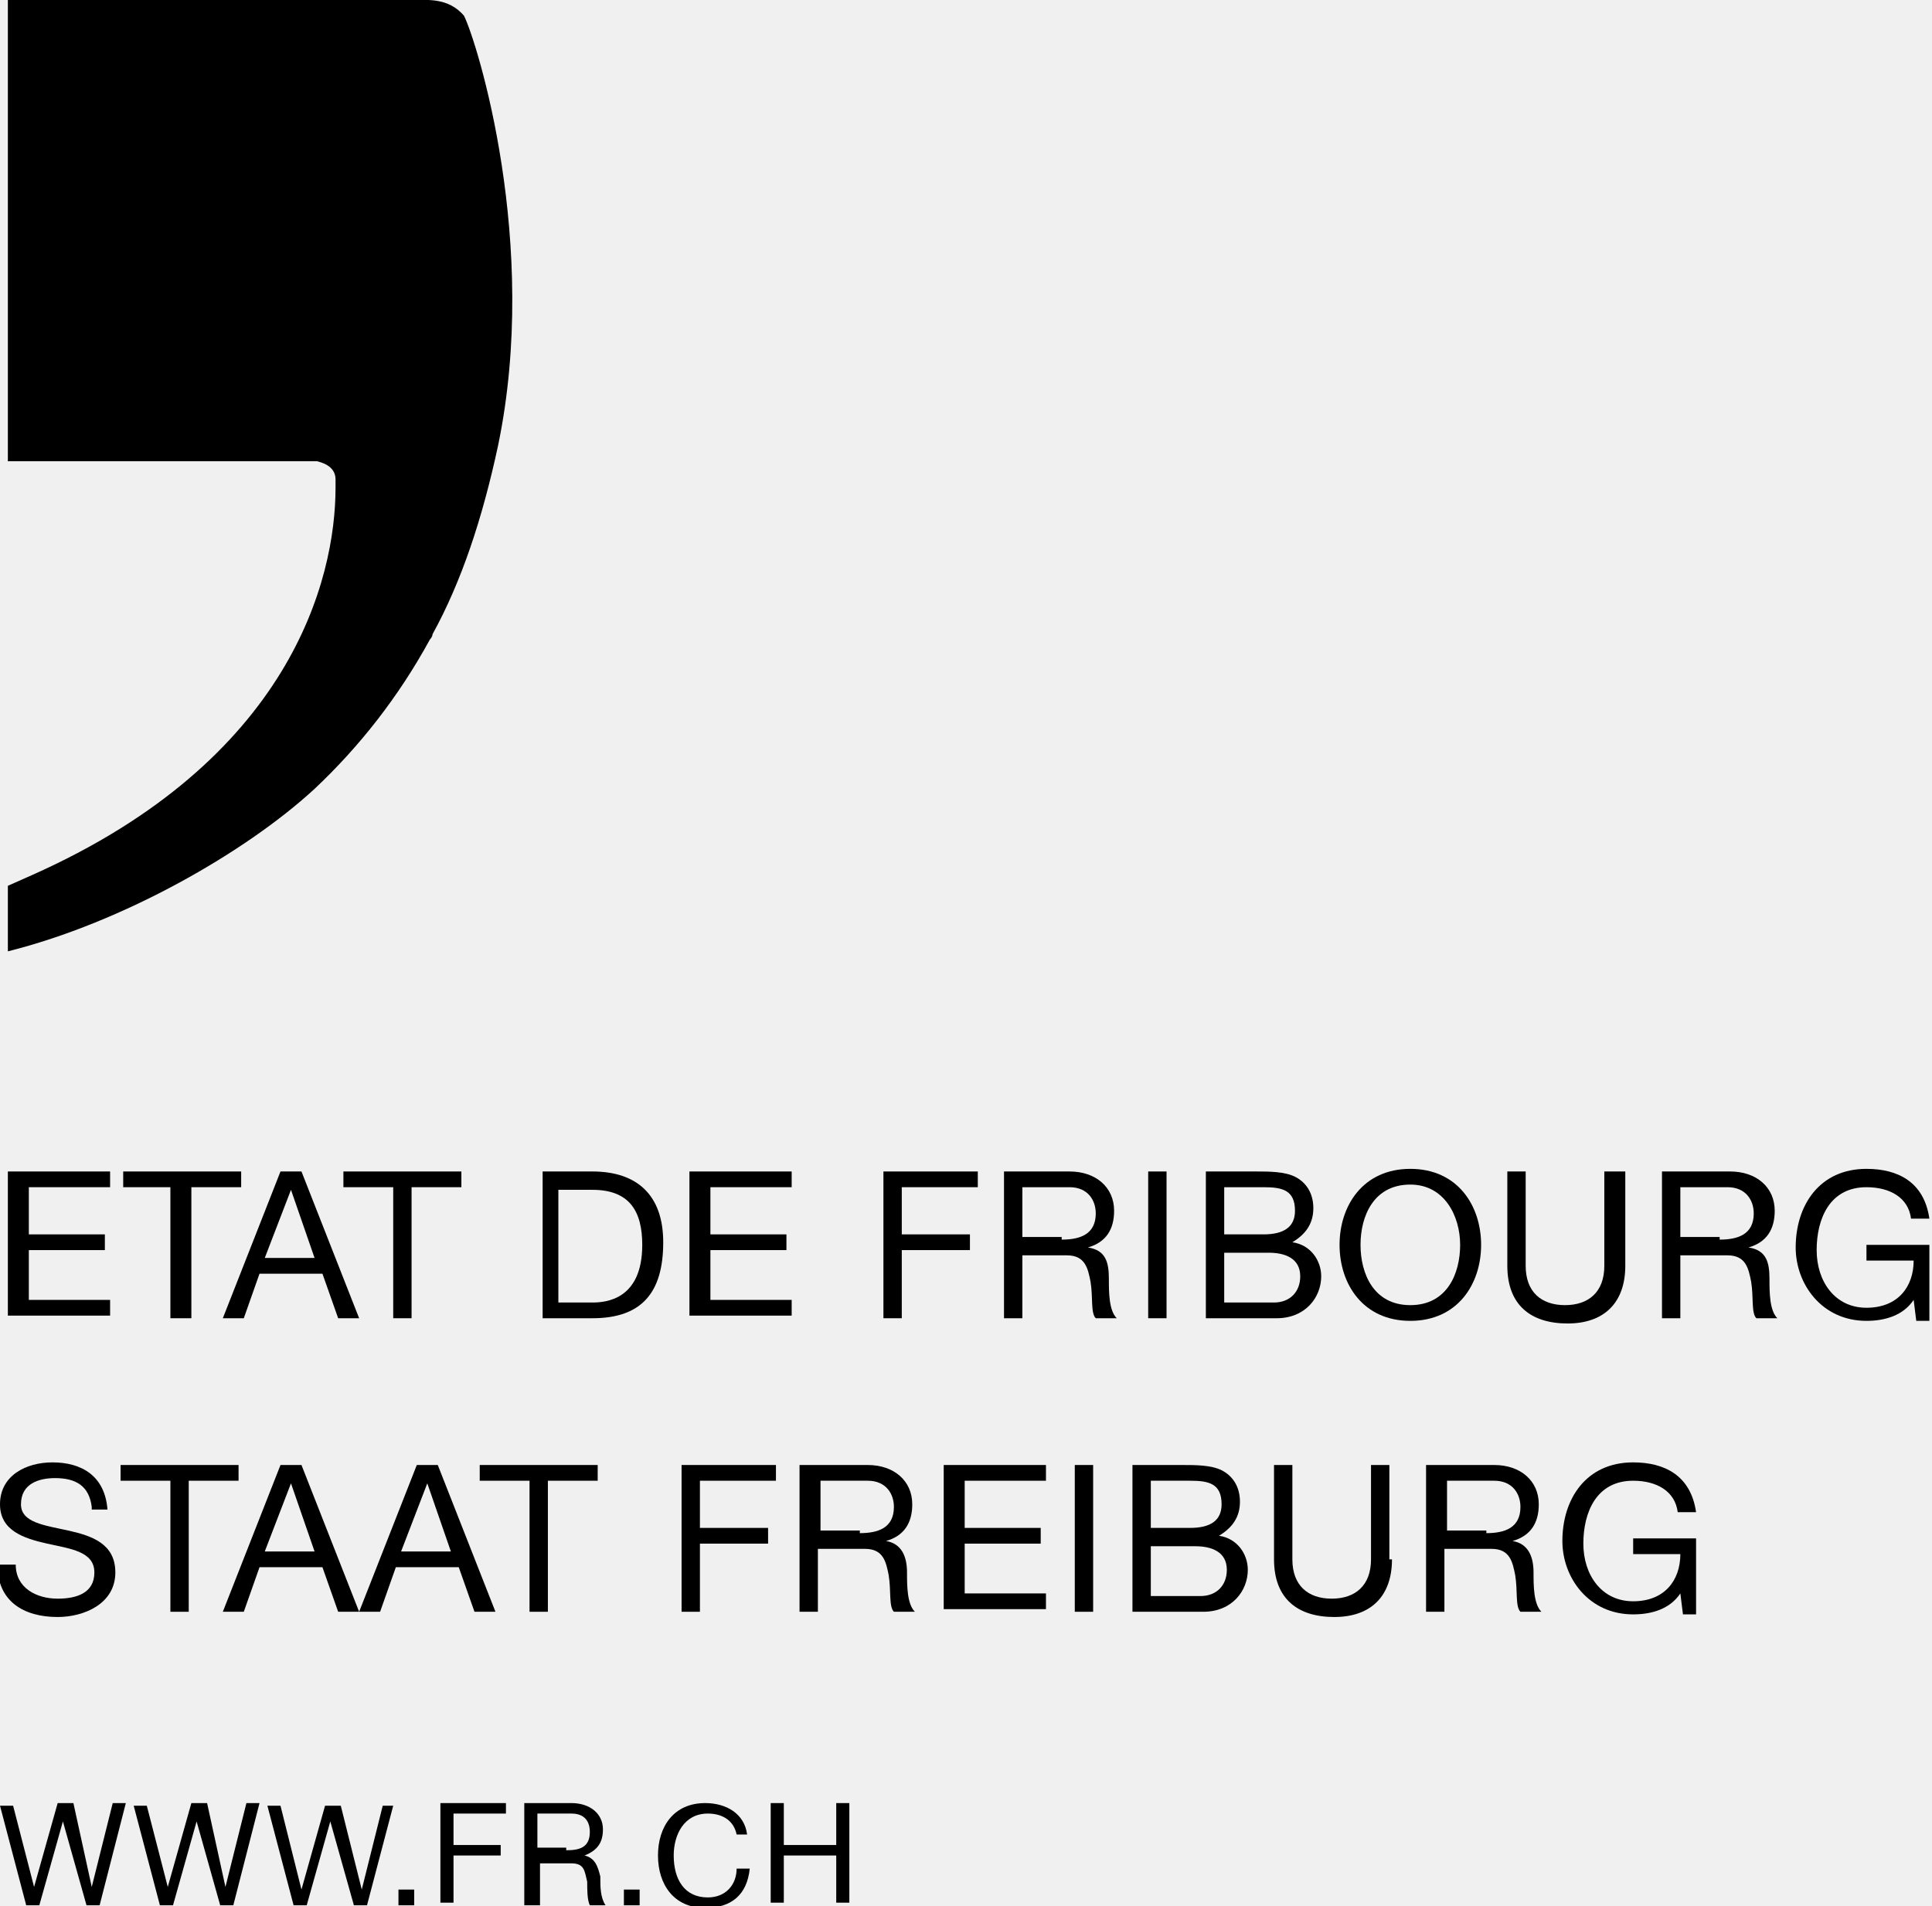
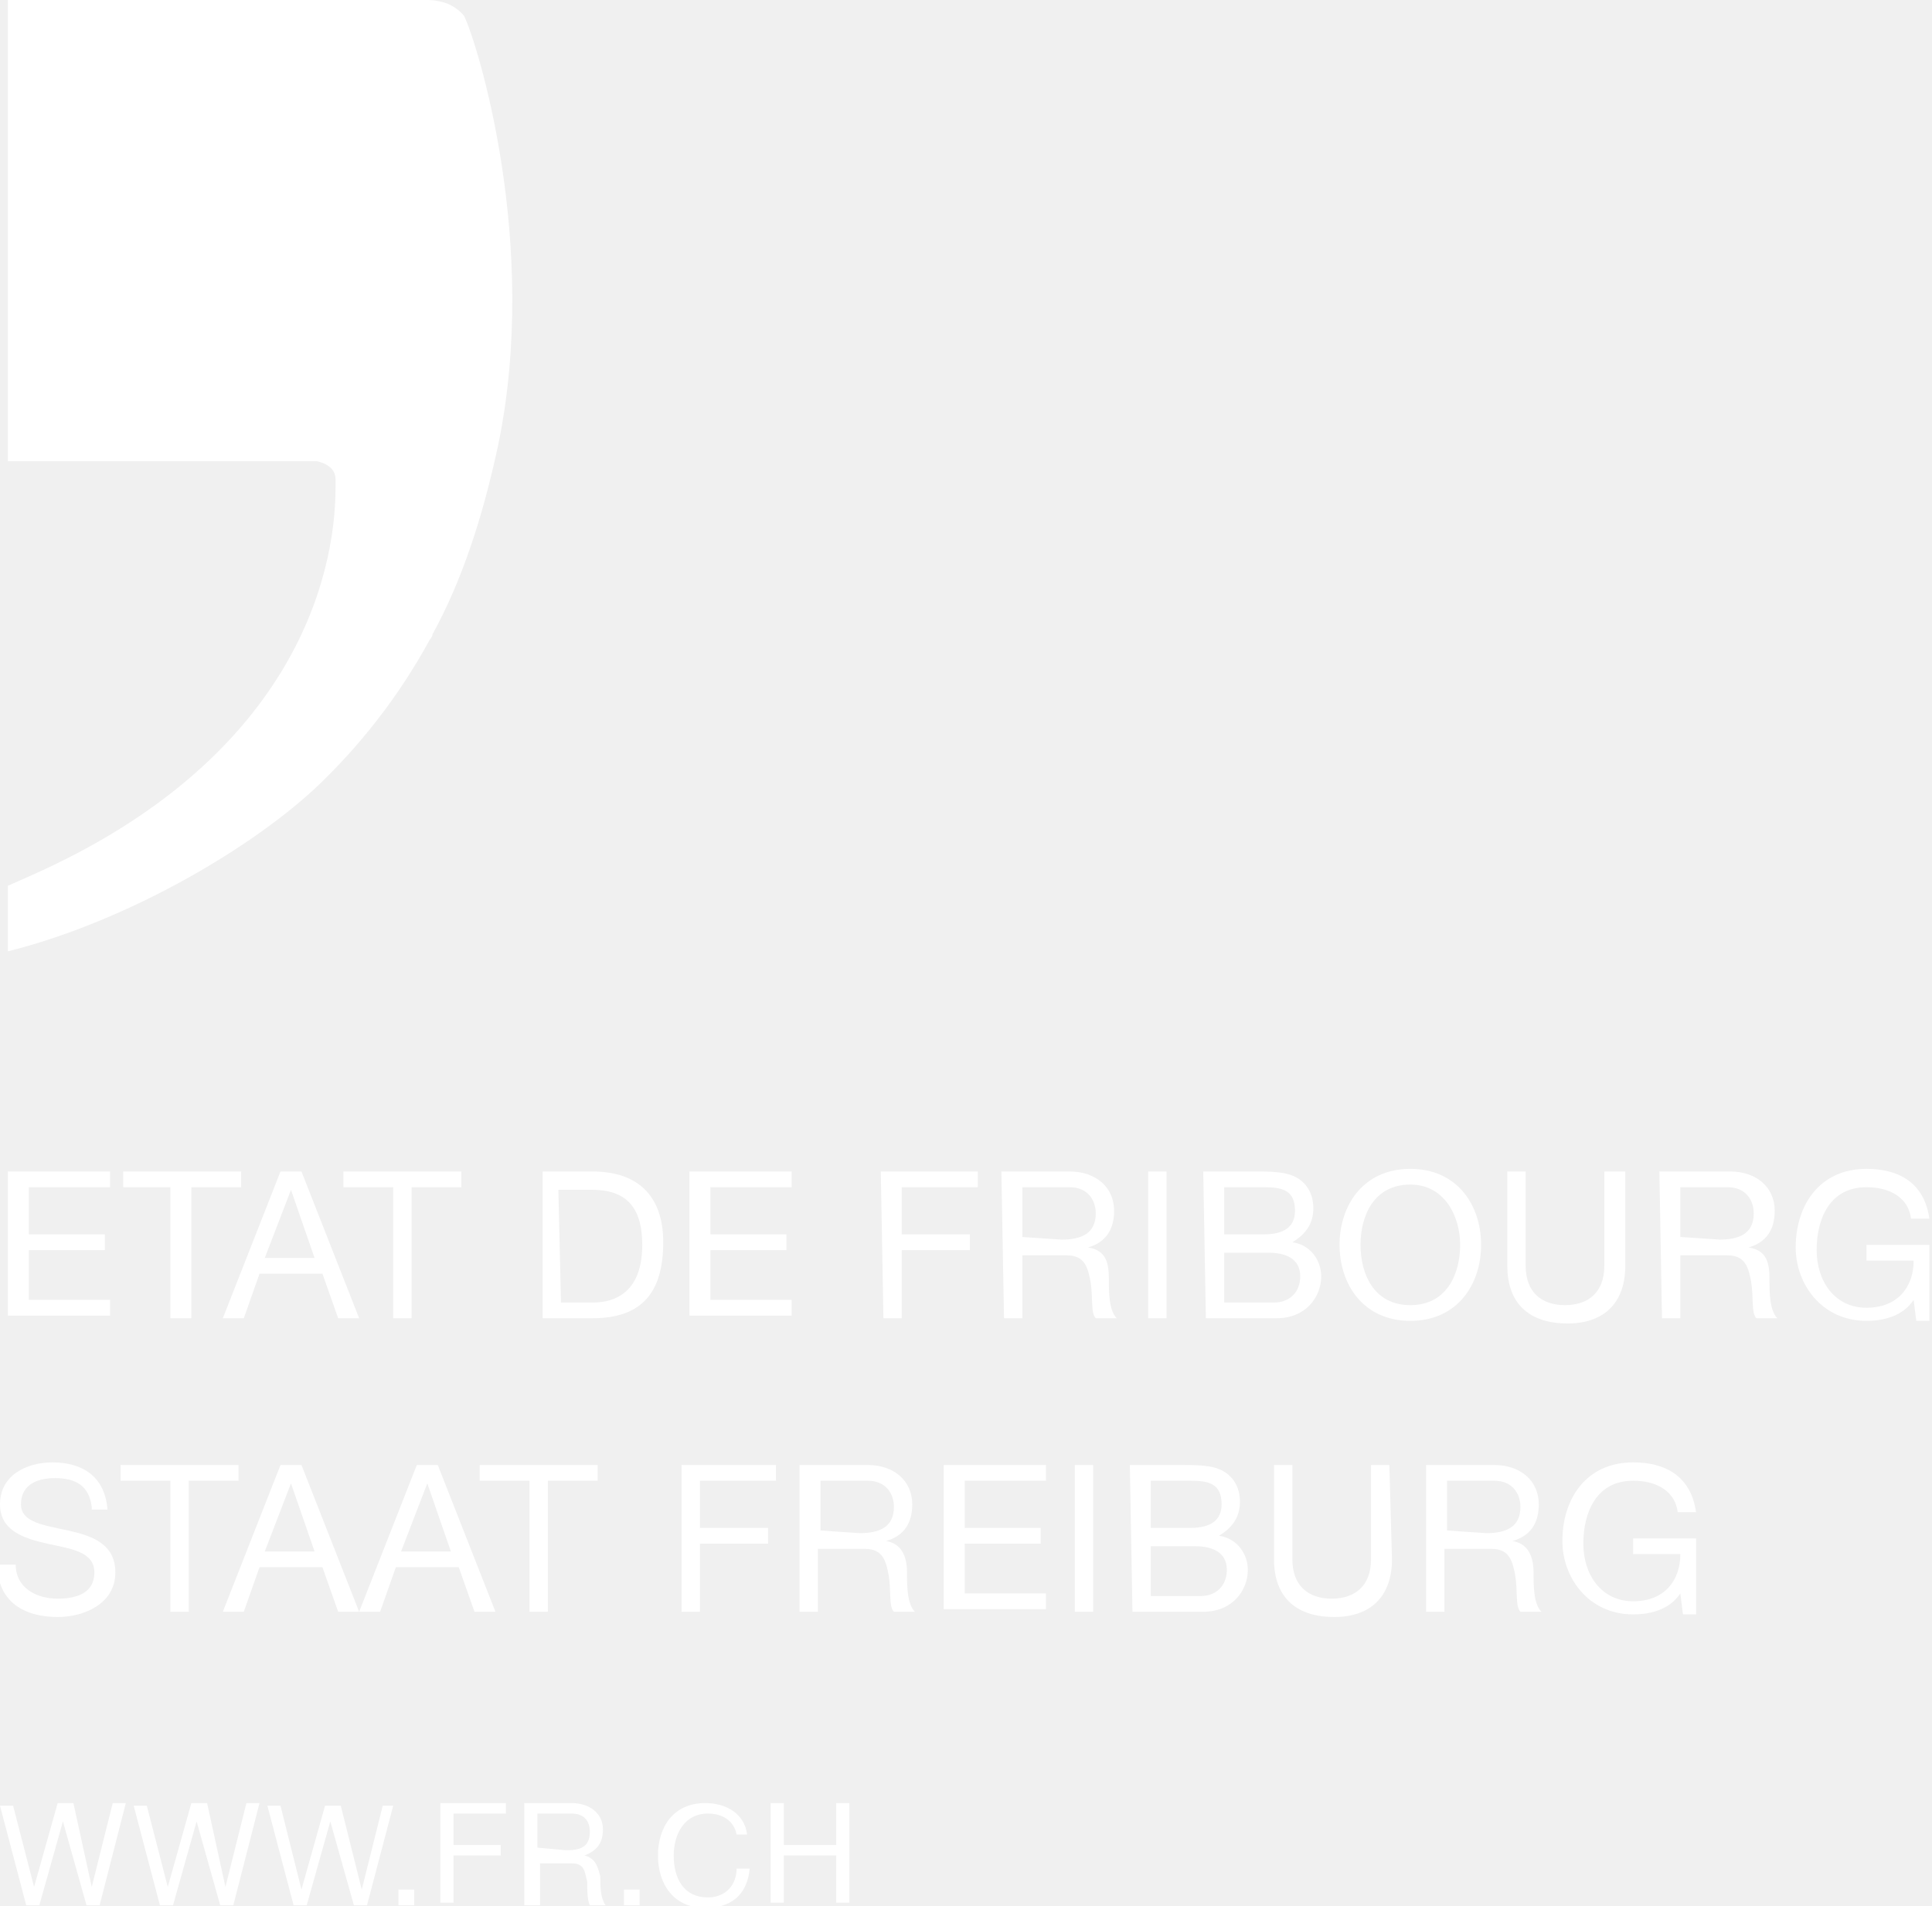
- <svg xmlns="http://www.w3.org/2000/svg" version="1.1" id="Layer_1" x="0px" y="0px" viewBox="0 0 73.7 72.7" enable-background="new 0 0 73.7 72.7" xml:space="preserve">
+ <svg xmlns="http://www.w3.org/2000/svg" version="1.1" id="Layer_1" x="0px" y="0px" viewBox="0 0 73.7 72.7" style="enable-background:new 0 0 73.7 72.7;" xml:space="preserve">
+   <style type="text/css">
+ 	.st0{fill:#FFFFFF;}
+ </style>
  <g>
-     <path d="M0.3,34.8v1.5c4.4-1.1,9.1-3.8,11.7-6.2c1.7-1.6,3.2-3.5,4.4-5.7c0,0,0.1-0.1,0.1-0.2c1.1-2,1.9-4.4,2.5-7.2   c1.6-7.7-0.8-15.4-1.3-16.4C17.1-0.1,16.3,0,15.7,0c-0.1,0-0.3,0-0.4,0H0.3v17.6h11.5c0.1,0,0.3,0,0.3,0c0.4,0.1,0.7,0.3,0.7,0.7   c0,0.1,0,0.2,0,0.3C12.8,22.1,11.1,29,1.2,33.4l-0.9,0.4V34.8z" />
+     <path class="st0" d="M0.3,34.8v1.5c4.4-1.1,9.1-3.8,11.7-6.2c1.7-1.6,3.2-3.5,4.4-5.7c0,0,0.1-0.1,0.1-0.2c1.1-2,1.9-4.4,2.5-7.2   c1.6-7.7-0.8-15.4-1.3-16.4c-0.6-0.7-1.4-0.6-2-0.6c-0.1,0-0.3,0-0.4,0h-15v17.6h11.5c0.1,0,0.3,0,0.3,0c0.4,0.1,0.7,0.3,0.7,0.7   c0,0.1,0,0.2,0,0.3c0,3.5-1.7,10.4-11.6,14.8l-0.9,0.4C0.3,33.8,0.3,34.8,0.3,34.8z" />
    <g>
-       <path d="M0.3,44.7h3.9v0.6H1.1v1.8H4v0.6H1.1v1.9h3.1v0.6H0.3V44.7z" />
-       <path d="M6.5,45.3H4.7v-0.6h4.5v0.6H7.3v5H6.5V45.3z" />
-       <path d="M10.7,44.7h0.8l2.2,5.6h-0.8l-0.6-1.7H9.9l-0.6,1.7H8.5L10.7,44.7z M10.1,48H12l-0.9-2.6h0L10.1,48z" />
-       <path d="M15,45.3h-1.9v-0.6h4.5v0.6h-1.9v5H15V45.3z" />
-       <path d="M20.7,44.7h1.9c1.7,0,2.7,0.9,2.7,2.7c0,1.9-0.8,2.9-2.7,2.9h-1.9V44.7z M21.4,49.7h1.2c0.5,0,1.9-0.1,1.9-2.2    c0-1.3-0.5-2.1-1.9-2.1h-1.3V49.7z" />
-       <path d="M26.3,44.7h3.9v0.6h-3.1v1.8H30v0.6h-2.9v1.9h3.1v0.6h-3.9V44.7z" />
-       <path d="M33.6,44.7h3.7v0.6h-2.9v1.8h2.6v0.6h-2.6v2.6h-0.7V44.7z" />
-       <path d="M38.2,44.7h2.6c1,0,1.7,0.6,1.7,1.5c0,0.7-0.3,1.2-1,1.4v0c0.7,0.1,0.8,0.6,0.8,1.2c0,0.5,0,1.2,0.3,1.5h-0.8    c-0.2-0.2-0.1-0.8-0.2-1.4c-0.1-0.5-0.2-1-0.9-1H39v2.4h-0.7V44.7z M40.5,47.3c0.7,0,1.3-0.2,1.3-1c0-0.5-0.3-1-1-1H39v1.9H40.5z" />
-       <path d="M43.8,44.7h0.7v5.6h-0.7V44.7z" />
-       <path d="M45.9,44.7h2c0.5,0,1.1,0,1.5,0.2c0.4,0.2,0.7,0.6,0.7,1.2c0,0.6-0.3,1-0.8,1.3v0c0.7,0.1,1.1,0.7,1.1,1.3    c0,0.8-0.6,1.6-1.7,1.6h-2.7V44.7z M46.7,47.1h1.5c0.8,0,1.2-0.3,1.2-0.9c0-0.8-0.5-0.9-1.2-0.9h-1.5V47.1z M46.7,49.7h1.9    c0.6,0,1-0.4,1-1c0-0.7-0.6-0.9-1.2-0.9h-1.7V49.7z" />
-       <path d="M53.8,44.6c1.8,0,2.7,1.4,2.7,2.9c0,1.5-0.9,2.9-2.7,2.9c-1.8,0-2.7-1.4-2.7-2.9C51.1,46,52,44.6,53.8,44.6z M53.8,49.8    c1.4,0,1.9-1.2,1.9-2.3c0-1.1-0.6-2.3-1.9-2.3c-1.4,0-1.9,1.2-1.9,2.3C51.9,48.6,52.4,49.8,53.8,49.8z" />
-       <path d="M62,48.3c0,1.4-0.8,2.2-2.2,2.2c-1.4,0-2.3-0.7-2.3-2.2v-3.6h0.7v3.6c0,1,0.6,1.5,1.5,1.5c0.9,0,1.5-0.5,1.5-1.5v-3.6H62    V48.3z" />
-       <path d="M63.3,44.7H66c1,0,1.7,0.6,1.7,1.5c0,0.7-0.3,1.2-1,1.4v0c0.7,0.1,0.8,0.6,0.8,1.2c0,0.5,0,1.2,0.3,1.5H67    c-0.2-0.2-0.1-0.8-0.2-1.4c-0.1-0.5-0.2-1-0.9-1h-1.8v2.4h-0.7V44.7z M65.6,47.3c0.7,0,1.3-0.2,1.3-1c0-0.5-0.3-1-1-1h-1.8v1.9    H65.6z" />
-       <path d="M73,49.6c-0.4,0.6-1.1,0.8-1.8,0.8c-1.7,0-2.7-1.4-2.7-2.8c0-1.6,0.9-3,2.7-3c1.2,0,2.2,0.5,2.4,1.9h-0.7    c-0.1-0.8-0.8-1.2-1.7-1.2c-1.4,0-1.9,1.2-1.9,2.4c0,1.2,0.7,2.2,1.9,2.2c1.2,0,1.8-0.8,1.8-1.8h-1.8v-0.6h2.4v2.9h-0.5L73,49.6z" />
-       <path d="M3.5,57.5c-0.1-0.8-0.6-1.1-1.4-1.1c-0.6,0-1.3,0.2-1.3,1c0,0.7,0.9,0.8,1.8,1c0.9,0.2,1.8,0.5,1.8,1.6    c0,1.2-1.2,1.7-2.2,1.7c-1.3,0-2.3-0.6-2.3-2h0.7c0,0.9,0.8,1.3,1.6,1.3c0.7,0,1.4-0.2,1.4-1c0-0.8-0.9-0.9-1.8-1.1    c-0.9-0.2-1.8-0.5-1.8-1.5c0-1.1,1-1.6,2-1.6c1.1,0,2,0.5,2.1,1.8H3.5z" />
-       <path d="M6.5,56.5H4.6v-0.6h4.5v0.6H7.2v5H6.5V56.5z" />
-       <path d="M10.7,55.9h0.8l2.2,5.6h-0.8l-0.6-1.7H9.9l-0.6,1.7H8.5L10.7,55.9z M10.1,59.2H12l-0.9-2.6h0L10.1,59.2z" />
-       <path d="M15.9,55.9h0.8l2.2,5.6h-0.8l-0.6-1.7h-2.4l-0.6,1.7h-0.8L15.9,55.9z M15.3,59.2h1.9l-0.9-2.6h0L15.3,59.2z" />
-       <path d="M20.2,56.5h-1.9v-0.6h4.5v0.6h-1.9v5h-0.7V56.5z" />
-       <path d="M25.9,55.9h3.7v0.6h-2.9v1.8h2.6v0.6h-2.6v2.6h-0.7V55.9z" />
-       <path d="M30.5,55.9h2.6c1,0,1.7,0.6,1.7,1.5c0,0.7-0.3,1.2-1,1.4v0c0.6,0.1,0.8,0.6,0.8,1.2c0,0.5,0,1.2,0.3,1.5h-0.8    c-0.2-0.2-0.1-0.8-0.2-1.4c-0.1-0.5-0.2-1-0.9-1h-1.8v2.4h-0.7V55.9z M32.8,58.5c0.7,0,1.3-0.2,1.3-1c0-0.5-0.3-1-1-1h-1.8v1.9    H32.8z" />
-       <path d="M36,55.9h3.9v0.6h-3.1v1.8h2.9v0.6h-2.9v1.9h3.1v0.6H36V55.9z" />
-       <path d="M41,55.9h0.7v5.6H41V55.9z" />
-       <path d="M43.1,55.9h2c0.5,0,1.1,0,1.5,0.2c0.4,0.2,0.7,0.6,0.7,1.2c0,0.6-0.3,1-0.8,1.3v0c0.7,0.1,1.1,0.7,1.1,1.3    c0,0.8-0.6,1.6-1.7,1.6h-2.7V55.9z M43.9,58.3h1.5c0.8,0,1.2-0.3,1.2-0.9c0-0.8-0.5-0.9-1.2-0.9h-1.5V58.3z M43.9,60.9h1.9    c0.6,0,1-0.4,1-1c0-0.7-0.6-0.9-1.2-0.9h-1.7V60.9z" />
-       <path d="M53.1,59.5c0,1.4-0.8,2.2-2.2,2.2c-1.4,0-2.3-0.7-2.3-2.2v-3.6h0.7v3.6c0,1,0.6,1.5,1.5,1.5c0.9,0,1.5-0.5,1.5-1.5v-3.6    h0.7V59.5z" />
-       <path d="M54.4,55.9h2.6c1,0,1.7,0.6,1.7,1.5c0,0.7-0.3,1.2-1,1.4v0c0.6,0.1,0.8,0.6,0.8,1.2c0,0.5,0,1.2,0.3,1.5h-0.8    c-0.2-0.2-0.1-0.8-0.2-1.4c-0.1-0.5-0.2-1-0.9-1h-1.8v2.4h-0.7V55.9z M56.7,58.5c0.7,0,1.3-0.2,1.3-1c0-0.5-0.3-1-1-1h-1.8v1.9    H56.7z" />
-       <path d="M64.1,60.8c-0.4,0.6-1.1,0.8-1.8,0.8c-1.7,0-2.7-1.4-2.7-2.8c0-1.6,0.9-3,2.7-3c1.2,0,2.2,0.5,2.4,1.9H64    c-0.1-0.8-0.8-1.2-1.7-1.2c-1.4,0-1.9,1.2-1.9,2.4c0,1.2,0.7,2.2,1.9,2.2c1.2,0,1.8-0.8,1.8-1.8h-1.8v-0.6h2.4v2.9h-0.5L64.1,60.8    z" />
-       <path d="M3.8,72.7H3.3l-0.9-3.2h0l-0.9,3.2H1l-1-3.8h0.5L1.3,72h0l0.9-3.2h0.6L3.5,72h0l0.8-3.2h0.5L3.8,72.7z" />
-       <path d="M8.9,72.7H8.4l-0.9-3.2h0l-0.9,3.2H6.1l-1-3.8h0.5L6.4,72h0l0.9-3.2h0.6L8.6,72h0l0.8-3.2h0.5L8.9,72.7z" />
-       <path d="M14,72.7h-0.5l-0.9-3.2h0l-0.9,3.2h-0.5l-1-3.8h0.5l0.8,3.2h0l0.9-3.2h0.6l0.8,3.2h0l0.8-3.2H15L14,72.7z" />
-       <path d="M15.2,72.1h0.6v0.6h-0.6V72.1z" />
-       <path d="M16.8,68.8h2.5v0.4h-2v1.2h1.8v0.4h-1.8v1.8h-0.5V68.8z" />
-       <path d="M20,68.8h1.8c0.7,0,1.2,0.4,1.2,1c0,0.5-0.2,0.8-0.7,1v0c0.4,0.1,0.5,0.4,0.6,0.8c0,0.4,0,0.8,0.2,1.1h-0.6    c-0.1-0.2-0.1-0.6-0.1-0.9c-0.1-0.4-0.1-0.7-0.6-0.7h-1.2v1.6H20V68.8z M21.6,70.6c0.5,0,0.9-0.1,0.9-0.7c0-0.4-0.2-0.7-0.7-0.7    h-1.3v1.3H21.6z" />
-       <path d="M23.8,72.1h0.6v0.6h-0.6V72.1z" />
-       <path d="M28.1,70c-0.1-0.5-0.5-0.8-1.1-0.8c-0.9,0-1.3,0.8-1.3,1.6c0,0.9,0.4,1.6,1.3,1.6c0.7,0,1.1-0.5,1.1-1.1h0.5    c-0.1,1-0.7,1.5-1.7,1.5c-1.2,0-1.8-0.9-1.8-2c0-1.1,0.6-2,1.8-2c0.8,0,1.5,0.4,1.6,1.2H28.1z" />
-       <path d="M29.4,68.8h0.5v1.6h2v-1.6h0.5v3.8h-0.5v-1.8h-2v1.8h-0.5V68.8z" />
+       <path class="st0" d="M0.3,44.7h3.9v0.6H1.1v1.8H4v0.6H1.1v1.9h3.1v0.6H0.3V44.7z" />
+       <path class="st0" d="M6.5,45.3H4.7v-0.6h4.5v0.6H7.3v5H6.5V45.3z" />
+       <path class="st0" d="M10.7,44.7h0.8l2.2,5.6h-0.8l-0.6-1.7H9.9l-0.6,1.7H8.5L10.7,44.7z M10.1,48H12l-0.9-2.6l0,0L10.1,48z" />
+       <path class="st0" d="M15,45.3h-1.9v-0.6h4.5v0.6h-1.9v5H15V45.3z" />
+       <path class="st0" d="M20.7,44.7h1.9c1.7,0,2.7,0.9,2.7,2.7c0,1.9-0.8,2.9-2.7,2.9h-1.9V44.7z M21.4,49.7h1.2    c0.5,0,1.9-0.1,1.9-2.2c0-1.3-0.5-2.1-1.9-2.1h-1.3L21.4,49.7L21.4,49.7z" />
+       <path class="st0" d="M26.3,44.7h3.9v0.6h-3.1v1.8H30v0.6h-2.9v1.9h3.1v0.6h-3.9C26.3,50.2,26.3,44.7,26.3,44.7z" />
+       <path class="st0" d="M33.6,44.7h3.7v0.6h-2.9v1.8H37v0.6h-2.6v2.6h-0.7L33.6,44.7L33.6,44.7z" />
+       <path class="st0" d="M38.2,44.7h2.6c1,0,1.7,0.6,1.7,1.5c0,0.7-0.3,1.2-1,1.4l0,0c0.7,0.1,0.8,0.6,0.8,1.2c0,0.5,0,1.2,0.3,1.5    h-0.8c-0.2-0.2-0.1-0.8-0.2-1.4c-0.1-0.5-0.2-1-0.9-1H39v2.4h-0.7L38.2,44.7L38.2,44.7z M40.5,47.3c0.7,0,1.3-0.2,1.3-1    c0-0.5-0.3-1-1-1H39v1.9L40.5,47.3L40.5,47.3z" />
+       <path class="st0" d="M43.8,44.7h0.7v5.6h-0.7V44.7z" />
+       <path class="st0" d="M45.9,44.7h2c0.5,0,1.1,0,1.5,0.2s0.7,0.6,0.7,1.2c0,0.6-0.3,1-0.8,1.3l0,0c0.7,0.1,1.1,0.7,1.1,1.3    c0,0.8-0.6,1.6-1.7,1.6H46L45.9,44.7L45.9,44.7z M46.7,47.1h1.5c0.8,0,1.2-0.3,1.2-0.9c0-0.8-0.5-0.9-1.2-0.9h-1.5V47.1z     M46.7,49.7h1.9c0.6,0,1-0.4,1-1c0-0.7-0.6-0.9-1.2-0.9h-1.7V49.7z" />
+       <path class="st0" d="M53.8,44.6c1.8,0,2.7,1.4,2.7,2.9s-0.9,2.9-2.7,2.9s-2.7-1.4-2.7-2.9S52,44.6,53.8,44.6z M53.8,49.8    c1.4,0,1.9-1.2,1.9-2.3s-0.6-2.3-1.9-2.3c-1.4,0-1.9,1.2-1.9,2.3C51.9,48.6,52.4,49.8,53.8,49.8z" />
+       <path class="st0" d="M62,48.3c0,1.4-0.8,2.2-2.2,2.2s-2.3-0.7-2.3-2.2v-3.6h0.7v3.6c0,1,0.6,1.5,1.5,1.5s1.5-0.5,1.5-1.5v-3.6H62    V48.3z" />
+       <path class="st0" d="M63.3,44.7H66c1,0,1.7,0.6,1.7,1.5c0,0.7-0.3,1.2-1,1.4l0,0c0.7,0.1,0.8,0.6,0.8,1.2c0,0.5,0,1.2,0.3,1.5H67    c-0.2-0.2-0.1-0.8-0.2-1.4c-0.1-0.5-0.2-1-0.9-1h-1.8v2.4h-0.7L63.3,44.7L63.3,44.7z M65.6,47.3c0.7,0,1.3-0.2,1.3-1    c0-0.5-0.3-1-1-1h-1.8v1.9L65.6,47.3L65.6,47.3z" />
+       <path class="st0" d="M73,49.6c-0.4,0.6-1.1,0.8-1.8,0.8c-1.7,0-2.7-1.4-2.7-2.8c0-1.6,0.9-3,2.7-3c1.2,0,2.2,0.5,2.4,1.9h-0.7    c-0.1-0.8-0.8-1.2-1.7-1.2c-1.4,0-1.9,1.2-1.9,2.4s0.7,2.2,1.9,2.2c1.2,0,1.8-0.8,1.8-1.8h-1.8v-0.6h2.4v2.9h-0.5L73,49.6z" />
+       <path class="st0" d="M3.5,57.5c-0.1-0.8-0.6-1.1-1.4-1.1c-0.6,0-1.3,0.2-1.3,1c0,0.7,0.9,0.8,1.8,1s1.8,0.5,1.8,1.6    c0,1.2-1.2,1.7-2.2,1.7c-1.3,0-2.3-0.6-2.3-2h0.7c0,0.9,0.8,1.3,1.6,1.3c0.7,0,1.4-0.2,1.4-1s-0.9-0.9-1.8-1.1    C0.9,58.7,0,58.4,0,57.4c0-1.1,1-1.6,2-1.6c1.1,0,2,0.5,2.1,1.8H3.5V57.5z" />
+       <path class="st0" d="M6.5,56.5H4.6v-0.6h4.5v0.6H7.2v5H6.5V56.5z" />
+       <path class="st0" d="M10.7,55.9h0.8l2.2,5.6h-0.8l-0.6-1.7H9.9l-0.6,1.7H8.5L10.7,55.9z M10.1,59.2H12l-0.9-2.6l0,0L10.1,59.2z" />
+       <path class="st0" d="M15.9,55.9h0.8l2.2,5.6h-0.8l-0.6-1.7h-2.4l-0.6,1.7h-0.8L15.9,55.9z M15.3,59.2h1.9l-0.9-2.6l0,0L15.3,59.2z    " />
+       <path class="st0" d="M20.2,56.5h-1.9v-0.6h4.5v0.6h-1.9v5h-0.7V56.5z" />
+       <path class="st0" d="M25.9,55.9h3.7v0.6h-2.9v1.8h2.6v0.6h-2.6v2.6H26v-5.6H25.9z" />
+       <path class="st0" d="M30.5,55.9h2.6c1,0,1.7,0.6,1.7,1.5c0,0.7-0.3,1.2-1,1.4l0,0c0.6,0.1,0.8,0.6,0.8,1.2c0,0.5,0,1.2,0.3,1.5    h-0.8c-0.2-0.2-0.1-0.8-0.2-1.4c-0.1-0.5-0.2-1-0.9-1h-1.8v2.4h-0.7C30.5,61.5,30.5,55.9,30.5,55.9z M32.8,58.5    c0.7,0,1.3-0.2,1.3-1c0-0.5-0.3-1-1-1h-1.8v1.9L32.8,58.5L32.8,58.5z" />
+       <path class="st0" d="M36,55.9h3.9v0.6h-3.1v1.8h2.9v0.6h-2.9v1.9h3.1v0.6H36V55.9z" />
+       <path class="st0" d="M41,55.9h0.7v5.6H41V55.9z" />
+       <path class="st0" d="M43.1,55.9h2c0.5,0,1.1,0,1.5,0.2s0.7,0.6,0.7,1.2c0,0.6-0.3,1-0.8,1.3l0,0c0.7,0.1,1.1,0.7,1.1,1.3    c0,0.8-0.6,1.6-1.7,1.6h-2.7L43.1,55.9L43.1,55.9z M43.9,58.3h1.5c0.8,0,1.2-0.3,1.2-0.9c0-0.8-0.5-0.9-1.2-0.9h-1.5V58.3z     M43.9,60.9h1.9c0.6,0,1-0.4,1-1c0-0.7-0.6-0.9-1.2-0.9h-1.7V60.9z" />
+       <path class="st0" d="M53.1,59.5c0,1.4-0.8,2.2-2.2,2.2s-2.3-0.7-2.3-2.2v-3.6h0.7v3.6c0,1,0.6,1.5,1.5,1.5s1.5-0.5,1.5-1.5v-3.6    H53L53.1,59.5L53.1,59.5z" />
+       <path class="st0" d="M54.4,55.9H57c1,0,1.7,0.6,1.7,1.5c0,0.7-0.3,1.2-1,1.4l0,0c0.6,0.1,0.8,0.6,0.8,1.2c0,0.5,0,1.2,0.3,1.5H58    c-0.2-0.2-0.1-0.8-0.2-1.4c-0.1-0.5-0.2-1-0.9-1h-1.8v2.4h-0.7C54.4,61.5,54.4,55.9,54.4,55.9z M56.7,58.5c0.7,0,1.3-0.2,1.3-1    c0-0.5-0.3-1-1-1h-1.8v1.9L56.7,58.5L56.7,58.5z" />
+       <path class="st0" d="M64.1,60.8c-0.4,0.6-1.1,0.8-1.8,0.8c-1.7,0-2.7-1.4-2.7-2.8c0-1.6,0.9-3,2.7-3c1.2,0,2.2,0.5,2.4,1.9H64    c-0.1-0.8-0.8-1.2-1.7-1.2c-1.4,0-1.9,1.2-1.9,2.4s0.7,2.2,1.9,2.2s1.8-0.8,1.8-1.8h-1.8v-0.6h2.4v2.9h-0.5L64.1,60.8z" />
+       <path class="st0" d="M3.8,72.7H3.3l-0.9-3.2l0,0l-0.9,3.2H1l-1-3.8h0.5L1.3,72l0,0l0.9-3.2h0.6L3.5,72l0,0l0.8-3.2h0.5L3.8,72.7z" />
+       <path class="st0" d="M8.9,72.7H8.4l-0.9-3.2l0,0l-0.9,3.2H6.1l-1-3.8h0.5L6.4,72l0,0l0.9-3.2h0.6L8.6,72l0,0l0.8-3.2h0.5L8.9,72.7    z" />
+       <path class="st0" d="M14,72.7h-0.5l-0.9-3.2l0,0l-0.9,3.2h-0.5l-1-3.8h0.5l0.8,3.2l0,0l0.9-3.2H13l0.8,3.2l0,0l0.8-3.2H15L14,72.7    z" />
+       <path class="st0" d="M15.2,72.1h0.6v0.6h-0.6V72.1z" />
+       <path class="st0" d="M16.8,68.8h2.5v0.4h-2v1.2h1.8v0.4h-1.8v1.8h-0.5V68.8z" />
+       <path class="st0" d="M20,68.8h1.8c0.7,0,1.2,0.4,1.2,1c0,0.5-0.2,0.8-0.7,1l0,0c0.4,0.1,0.5,0.4,0.6,0.8c0,0.4,0,0.8,0.2,1.1h-0.6    c-0.1-0.2-0.1-0.6-0.1-0.9c-0.1-0.4-0.1-0.7-0.6-0.7h-1.2v1.6H20V68.8z M21.6,70.6c0.5,0,0.9-0.1,0.9-0.7c0-0.4-0.2-0.7-0.7-0.7    h-1.3v1.3L21.6,70.6L21.6,70.6z" />
+       <path class="st0" d="M23.8,72.1h0.6v0.6h-0.6V72.1z" />
+       <path class="st0" d="M28.1,70c-0.1-0.5-0.5-0.8-1.1-0.8c-0.9,0-1.3,0.8-1.3,1.6c0,0.9,0.4,1.6,1.3,1.6c0.7,0,1.1-0.5,1.1-1.1h0.5    c-0.1,1-0.7,1.5-1.7,1.5c-1.2,0-1.8-0.9-1.8-2s0.6-2,1.8-2c0.8,0,1.5,0.4,1.6,1.2C28.5,70,28.1,70,28.1,70z" />
+       <path class="st0" d="M29.4,68.8h0.5v1.6h2v-1.6h0.5v3.8h-0.5v-1.8h-2v1.8h-0.5C29.4,72.6,29.4,68.8,29.4,68.8z" />
    </g>
  </g>
</svg>
